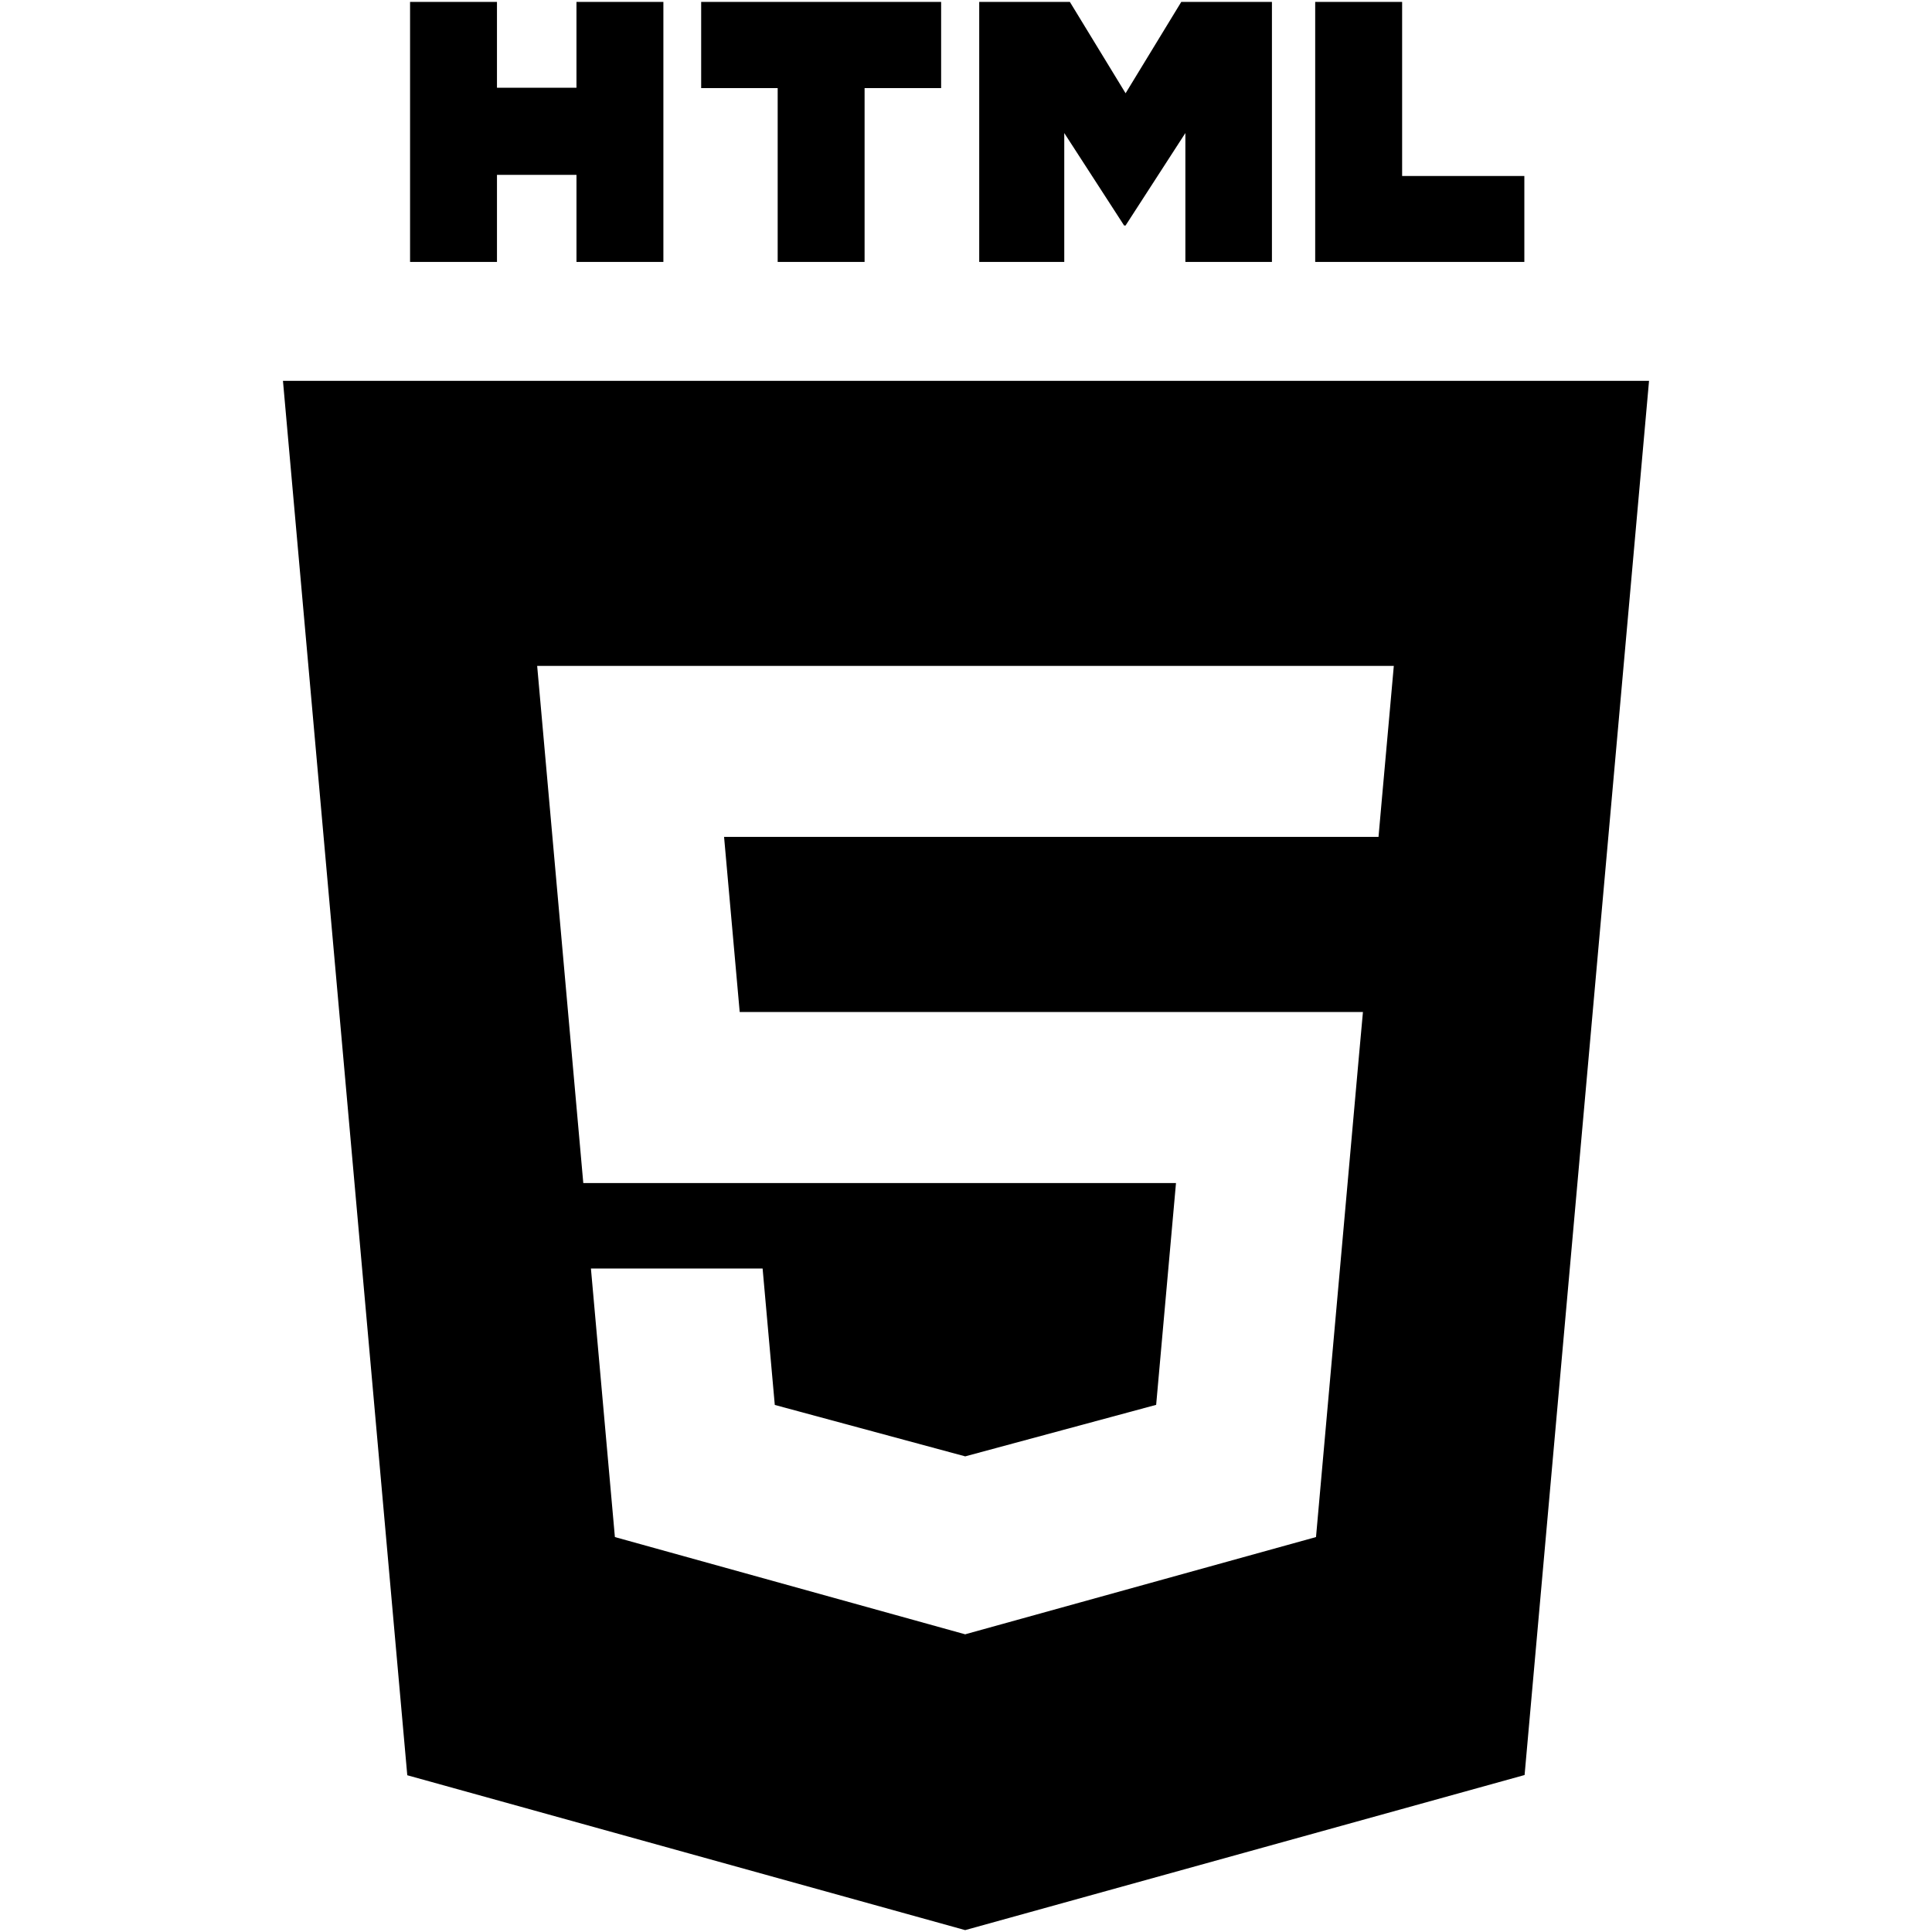
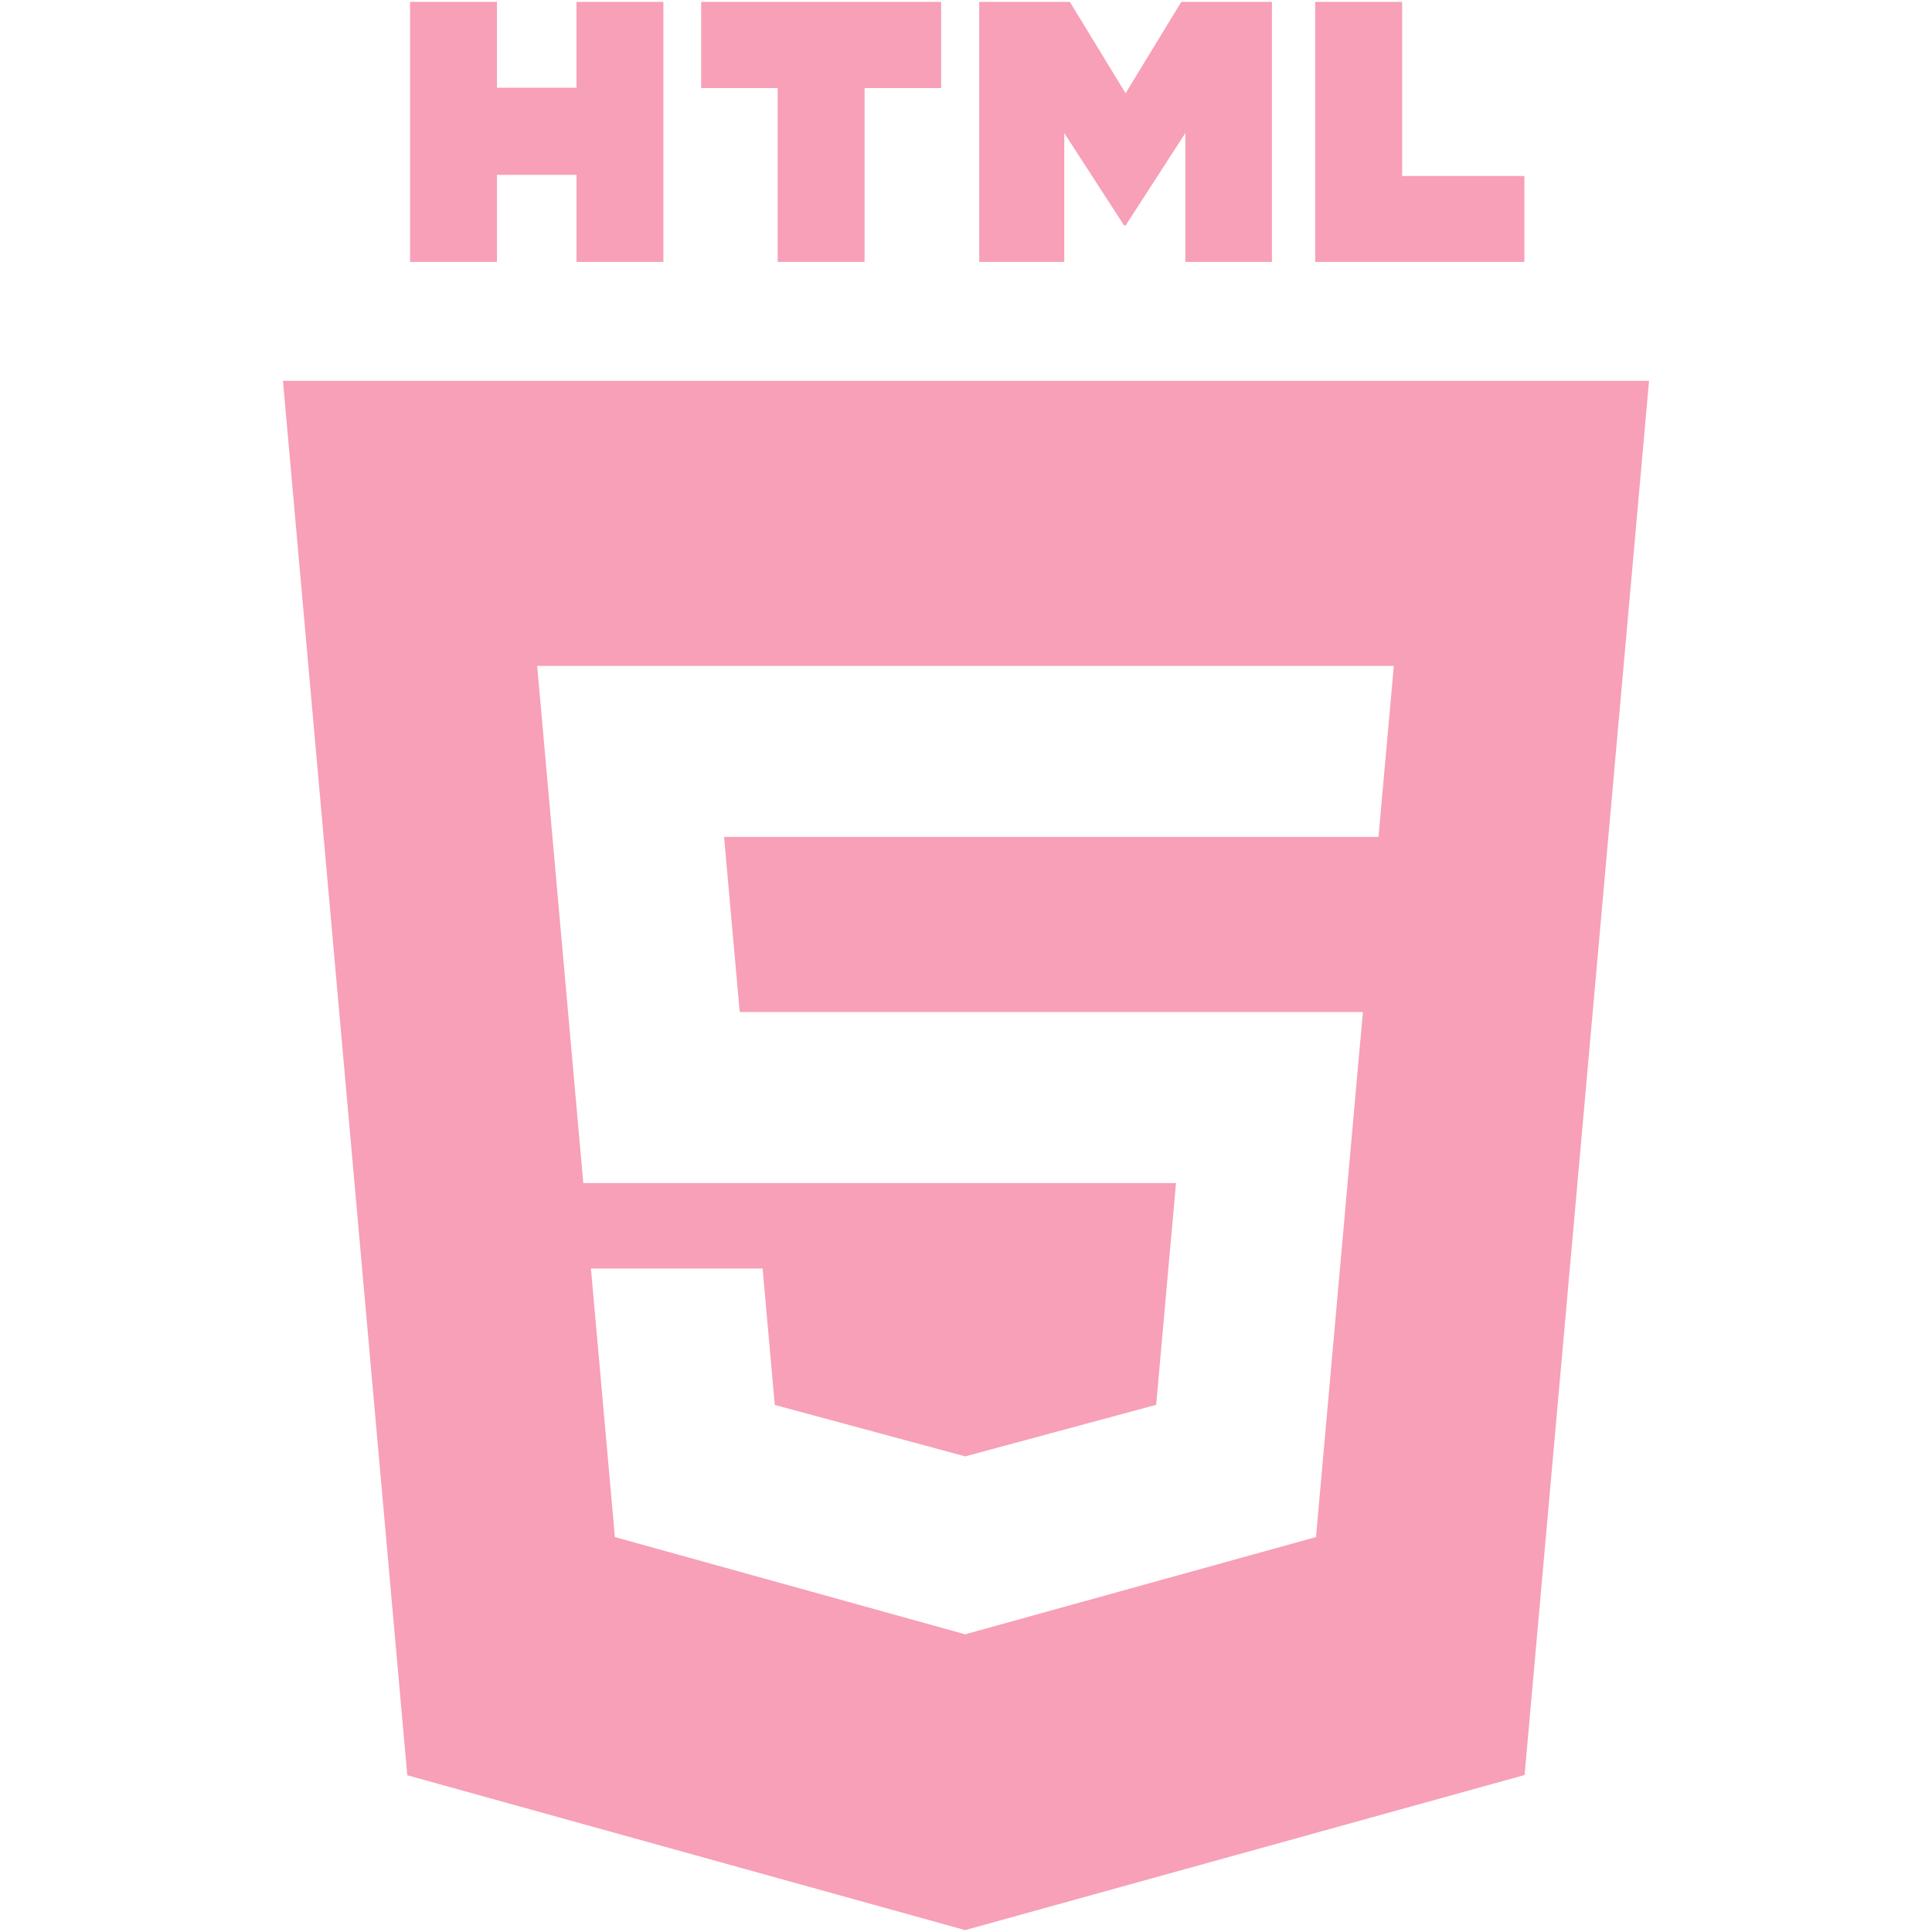
- <svg xmlns="http://www.w3.org/2000/svg" fill="#000000" version="1.1" width="800px" height="800px" viewBox="0 0 512 512" enable-background="new 0 0 512 512" xml:space="preserve">
+ <svg xmlns="http://www.w3.org/2000/svg" fill="#f7a0b8" version="1.1" width="800px" height="800px" viewBox="0 0 512 512" enable-background="new 0 0 512 512" xml:space="preserve">
  <g id="c133de6af664cd4f011a55de6b000d0b">
    <path display="inline" d="M108.669,0.501h23.032v22.756h21.069V0.501h23.034V69.41h-23.032V46.334h-21.069V69.41h-23.032V0.501   H108.669z M206.091,23.353h-20.275V0.501h63.594v22.852h-20.285V69.41h-23.032V23.353H206.091z M259.502,0.501h24.02l14.771,24.213   l14.759-24.213h24.023V69.41h-22.938V35.256l-15.845,24.5h-0.395l-15.856-24.5V69.41h-22.539V0.501z M348.54,0.501h23.038v46.133   h32.391V69.41H348.54V0.501z M74.987,100.926l32.946,369.533l147.844,41.04L404.031,470.4l32.981-369.475H74.987z M368.289,188.62   l-2.063,22.977l-0.906,10.188h-0.149H256h-0.158h-63.956l4.142,46.407h59.814H256h92.98h12.214l-1.106,12.172l-10.65,119.32   l-0.682,7.652L256,433.045v0.008l-0.208,0.059l-92.839-25.774l-6.351-71.161h20.97h24.527l3.227,36.146l50.474,13.632l0.042-0.013   v-0.004l50.551-13.64l5.257-58.781H256h-0.158H154.578L143.439,188.62l-1.085-12.157h113.488H256h113.374L368.289,188.62z">

</path>
  </g>
</svg>
